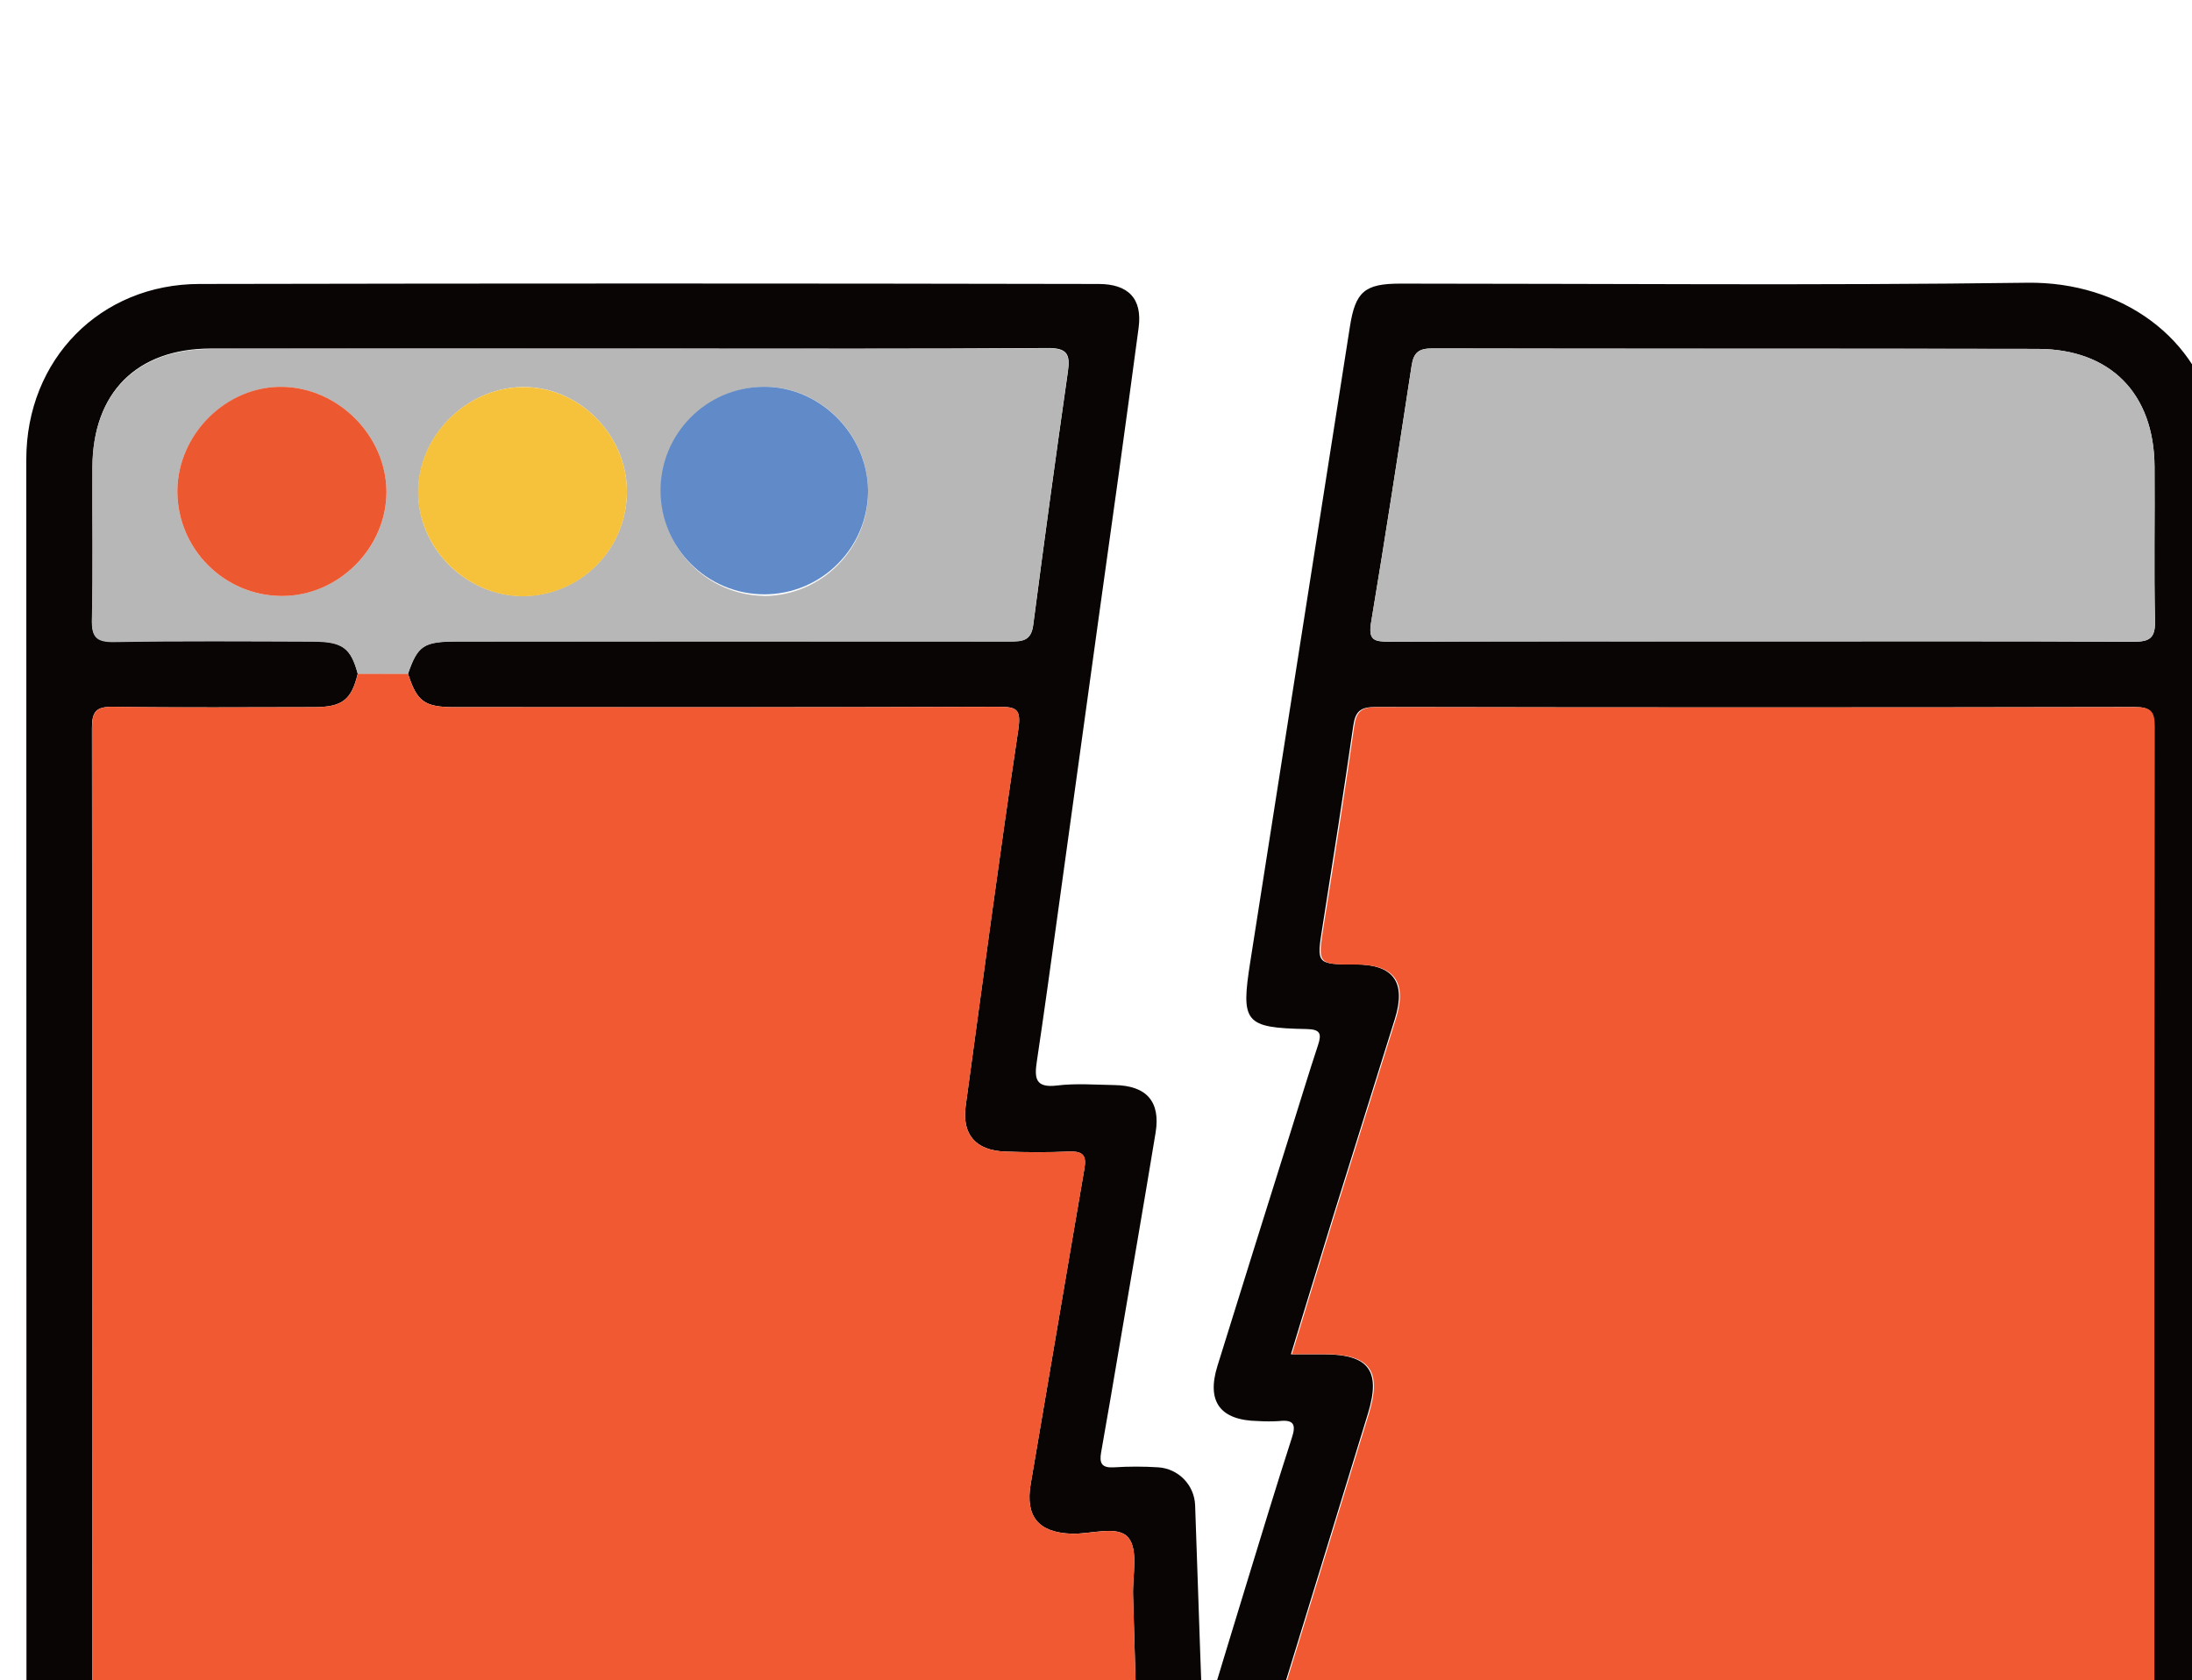
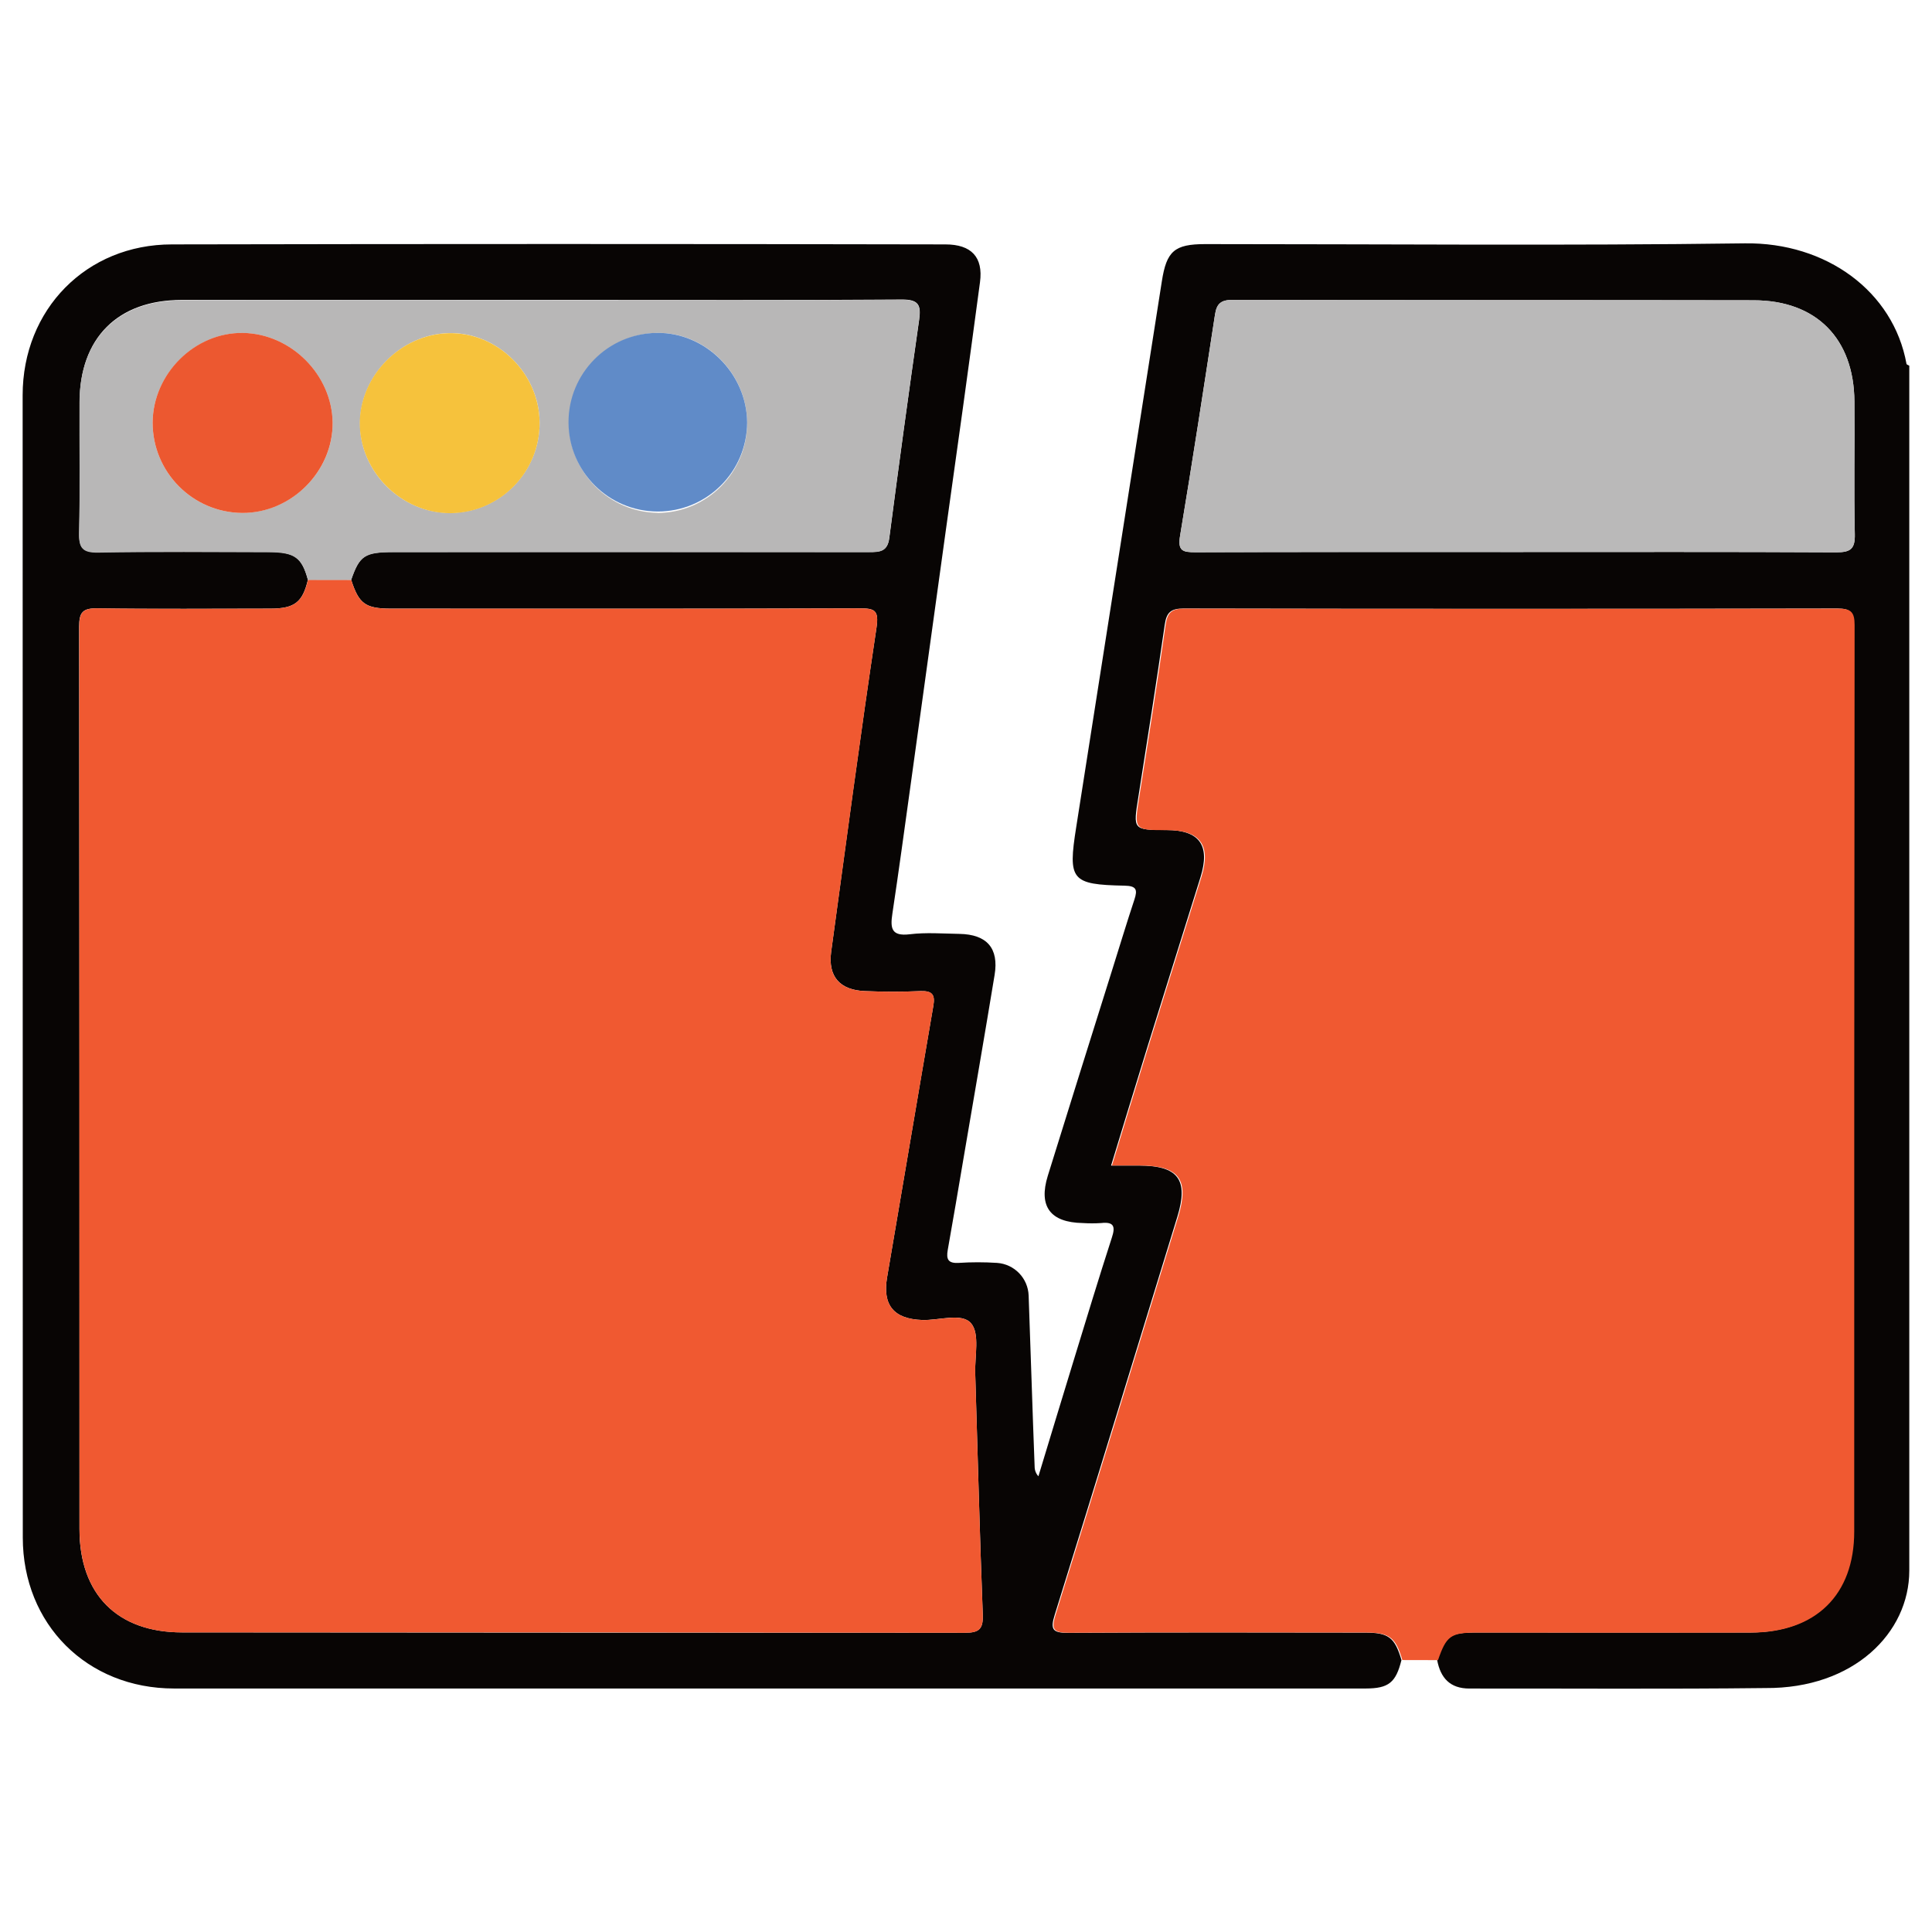
- <svg xmlns="http://www.w3.org/2000/svg" id="Layer_1" data-name="Layer 1">
+ <svg xmlns="http://www.w3.org/2000/svg" version="1.1" id="Layer_1" x="0px" y="0px" viewBox="0 0 512 512" style="enable-background:new 0 0 512 512;" xml:space="preserve">
  <defs>
    <style>.cls-1{fill:#080504;}.cls-2{fill:#f05931;}.cls-3{fill:#bab9b9;}.cls-4{fill:#b8b7b7;}.cls-5{fill:#608bc8;}.cls-6{fill:#ec5830;}.cls-7{fill:#f6c23c;}</style>
  </defs>
  <path class="cls-1" d="M371.4,439.93c-1.47,5.95-3.38,7.53-9.46,7.54q-157.9,0-315.82,0c-23.07,0-40.07-17.05-40.08-40Q6,256.1,6,104.77c0-22.78,16.88-40,39.55-40q102.51-.21,205,0c6.84,0,10.05,3.35,9.16,10-2.94,22-6,44.06-9.1,66.08q-4.66,33.76-9.34,67.53c-1.56,11.25-3.09,22.51-4.78,33.74-.57,3.8-.34,6.07,4.6,5.47,4.33-.53,8.77-.17,13.16-.1,7.28.13,10.5,3.78,9.33,10.88-2.66,16.16-5.46,32.29-8.21,48.44-1.39,8.15-2.75,16.31-4.21,24.45-.44,2.48.12,3.58,2.9,3.42a78.44,78.44,0,0,1,10.17,0,9,9,0,0,1,8.37,8.66c.56,15.12,1,30.24,1.59,45.36a3.72,3.72,0,0,0,1,2.53c3.12-10.27,6.22-20.54,9.37-30.79,3.32-10.83,6.6-21.67,10.09-32.45,1-3,.52-4.24-2.83-3.87a37.67,37.67,0,0,1-4.87,0c-8.61-.15-11.79-4.39-9.27-12.53q8.43-27.12,16.95-54.2c2-6.33,3.9-12.68,6-19,.87-2.64.54-3.62-2.64-3.68-14.13-.28-15-1.47-12.79-15.46Q296.57,146.9,307.9,74.55c1.25-8,3.32-9.86,11.51-9.86,47.67,0,95.36.44,143-.2,21.58-.29,39.36,12.73,42.83,31.93,0,.2.48.33.74.49V416.23c0,16.47-14.72,31.29-38.1,31.12-26.16.3-52.32.1-78.48.13-5.14,0-7.66-2.82-8.54-7.56,2.22-6.42,3.35-7.28,10.28-7.29,24.25,0,48.5.05,72.74,0,17.1-.05,27.27-10,27.28-26.8q.09-120.1.1-240.2c0-3.39-.88-4.37-4.32-4.37q-86.65.17-173.31,0c-3.29,0-4.48,1-4.95,4.23-2.2,15.26-4.6,30.48-7,45.7-1.4,8.76-1.48,8.74,7.42,8.78,8.74,0,11.68,4,9.06,12.44-4.67,15-9.41,30-14.07,45-3.21,10.32-6.33,20.67-9.64,31.48h7.37c10.42,0,13.21,3.72,10.19,13.56-10.8,35.16-21.54,70.35-32.49,105.46-1.26,4-.51,4.84,3.58,4.81,26.2-.15,52.4-.1,78.6-.06C368,432.65,369.63,433.94,371.4,439.93ZM81.6,153.63c-1.42,6-3.53,7.64-9.93,7.66-15.3,0-30.59.15-45.88-.08-3.88-.05-4.83,1.06-4.82,4.88q.16,119.57.09,239.13c0,17.28,10,27.37,27.19,27.38q103.71.09,207.42.1c3.87,0,4.92-1,4.77-4.91-.82-21.29-1.34-42.59-2-63.88-.14-4.52,1.24-10.41-1.07-13.19-2.44-2.93-8.53-.75-13-.91-7.54-.27-10.54-3.95-9.28-11.33,4.11-24,8.12-48,12.25-71.92.53-3.07-.36-4-3.44-3.91-4.88.21-9.77.2-14.64,0-6.74-.25-9.85-3.89-9-10.4,3.9-28.62,7.7-57.25,12-85.81.72-4.8-.44-5.24-4.61-5.23-41.32.14-82.64.09-124,.08-6.84,0-8.55-1.28-10.59-7.65,2.21-6.44,3.55-7.34,11.26-7.35q63,0,126,0c2.87,0,4.89-.1,5.36-3.74q3.77-29,7.92-57.9c.53-3.8-.17-5.3-4.56-5.27-29.46.21-58.91.11-88.36.11q-51.27,0-102.52,0c-17,0-27,10.09-27.06,27-.06,11.55.16,23.11-.11,34.66-.09,4,.93,5.26,5.08,5.19,15.13-.25,30.26-.14,45.4-.09C78.15,146.34,80,147.76,81.6,153.63Zm319.66-7.34c28.45,0,56.91-.07,85.37.08,3.78,0,5-.89,4.91-4.84-.27-11.7,0-23.41-.11-35.12-.1-16.65-10.07-26.8-26.68-26.83-46-.09-92.05,0-138.07-.11-3.06,0-4.24.94-4.69,3.87-3,19.55-6,39.1-9.25,58.61-.69,4.08.7,4.42,4.12,4.4C345,146.24,373.12,146.29,401.26,146.29Z" />
  <path class="cls-2" d="M371.64,439.93c-1.77-6-3.38-7.28-9.71-7.29-26.2,0-52.4-.09-78.6.06-4.09,0-4.84-.78-3.58-4.81,10.95-35.11,21.69-70.3,32.49-105.46,3-9.84.23-13.55-10.19-13.56h-7.37c3.31-10.81,6.43-21.16,9.64-31.48,4.66-15,9.4-30,14.07-45C321,224,318.08,220,309.33,220s-8.82,0-7.42-8.78c2.43-15.22,4.83-30.44,7-45.7.47-3.22,1.66-4.24,4.95-4.23q86.66.13,173.31,0c3.44,0,4.32,1,4.32,4.37q-.13,120.1-.1,240.2c0,16.81-10.18,26.75-27.28,26.8-24.24.08-48.49,0-72.74,0-6.93,0-8.06.87-10.28,7.29Z" />
  <path class="cls-2" d="M93.07,153.65c2,6.37,3.75,7.65,10.59,7.65,41.32,0,82.64.06,124-.08,4.17,0,5.33.43,4.61,5.23-4.27,28.56-8.07,57.19-12,85.81-.88,6.51,2.23,10.15,9,10.4,4.87.19,9.76.2,14.64,0,3.08-.13,4,.84,3.44,3.91-4.13,24-8.14,47.95-12.25,71.92-1.26,7.38,1.74,11.06,9.28,11.33,4.5.16,10.59-2,13,.91,2.31,2.78.93,8.67,1.07,13.19.66,21.29,1.18,42.59,2,63.88.15,3.89-.9,4.92-4.77,4.91q-103.71-.17-207.42-.1c-17.23,0-27.18-10.1-27.19-27.38Q21,285.65,21,166.09c0-3.82.94-4.93,4.82-4.88,15.29.23,30.58.12,45.88.08,6.4,0,8.51-1.71,9.93-7.66Z" />
  <path class="cls-3" d="M401.26,146.29c-28.14,0-56.27,0-84.4.06-3.42,0-4.81-.32-4.12-4.4C316,122.44,319,102.89,322,83.34c.45-2.93,1.63-3.88,4.69-3.87,46,.11,92.05,0,138.07.11,16.61,0,26.58,10.18,26.68,26.83.07,11.71-.16,23.42.11,35.12.1,3.95-1.13,4.86-4.91,4.84C458.17,146.22,429.71,146.29,401.26,146.29Z" />
  <path class="cls-4" d="M239,79.43c4.39,0,5.09,1.47,4.56,5.27q-4.11,28.93-7.92,57.9c-.47,3.64-2.49,3.75-5.36,3.74q-63-.09-125.95,0c-7.71,0-9,.91-11.26,7.35l-11.47,0c-1.59-5.87-3.45-7.29-10.17-7.32-15.14-.05-30.27-.16-45.4.09-4.15.07-5.17-1.2-5.08-5.19.27-11.55.05-23.11.11-34.66.08-16.9,10.1-27,27.06-27q51.26-.11,102.52,0C180.09,79.54,209.54,79.64,239,79.43Zm-64.74,56.51A23.86,23.86,0,0,0,198,112c-.06-13-11-24-23.92-23.78a23.85,23.85,0,0,0,.2,47.69Zm-54.95,0A23.85,23.85,0,0,0,143,112c-.06-13-11.15-24-24-23.72-12.7.26-23.54,11.2-23.6,23.83C95.29,125,106.35,136,119.31,135.94Zm-55.1,0c13,0,24.05-11,23.94-23.9C88,99.39,77.2,88.48,64.5,88.24S40.52,99,40.45,112A23.94,23.94,0,0,0,64.21,135.94Z" />
  <path class="cls-5" d="M198,112a23.67,23.67,0,1,1-23.92-23.78C186.93,88.05,197.92,99,198,112Z" />
  <path class="cls-6" d="M64.21,135.94A23.94,23.94,0,0,1,40.45,112c.07-13,11.23-24,24-23.77S88,99.39,88.15,112C88.26,124.92,77.2,136,64.21,135.94Z" />
  <path class="cls-7" d="M143,112a23.85,23.85,0,0,1-23.66,24c-13,0-24-11-24-23.87.06-12.63,10.9-23.57,23.6-23.83C131.82,88,142.91,98.93,143,112Z" />
</svg>
